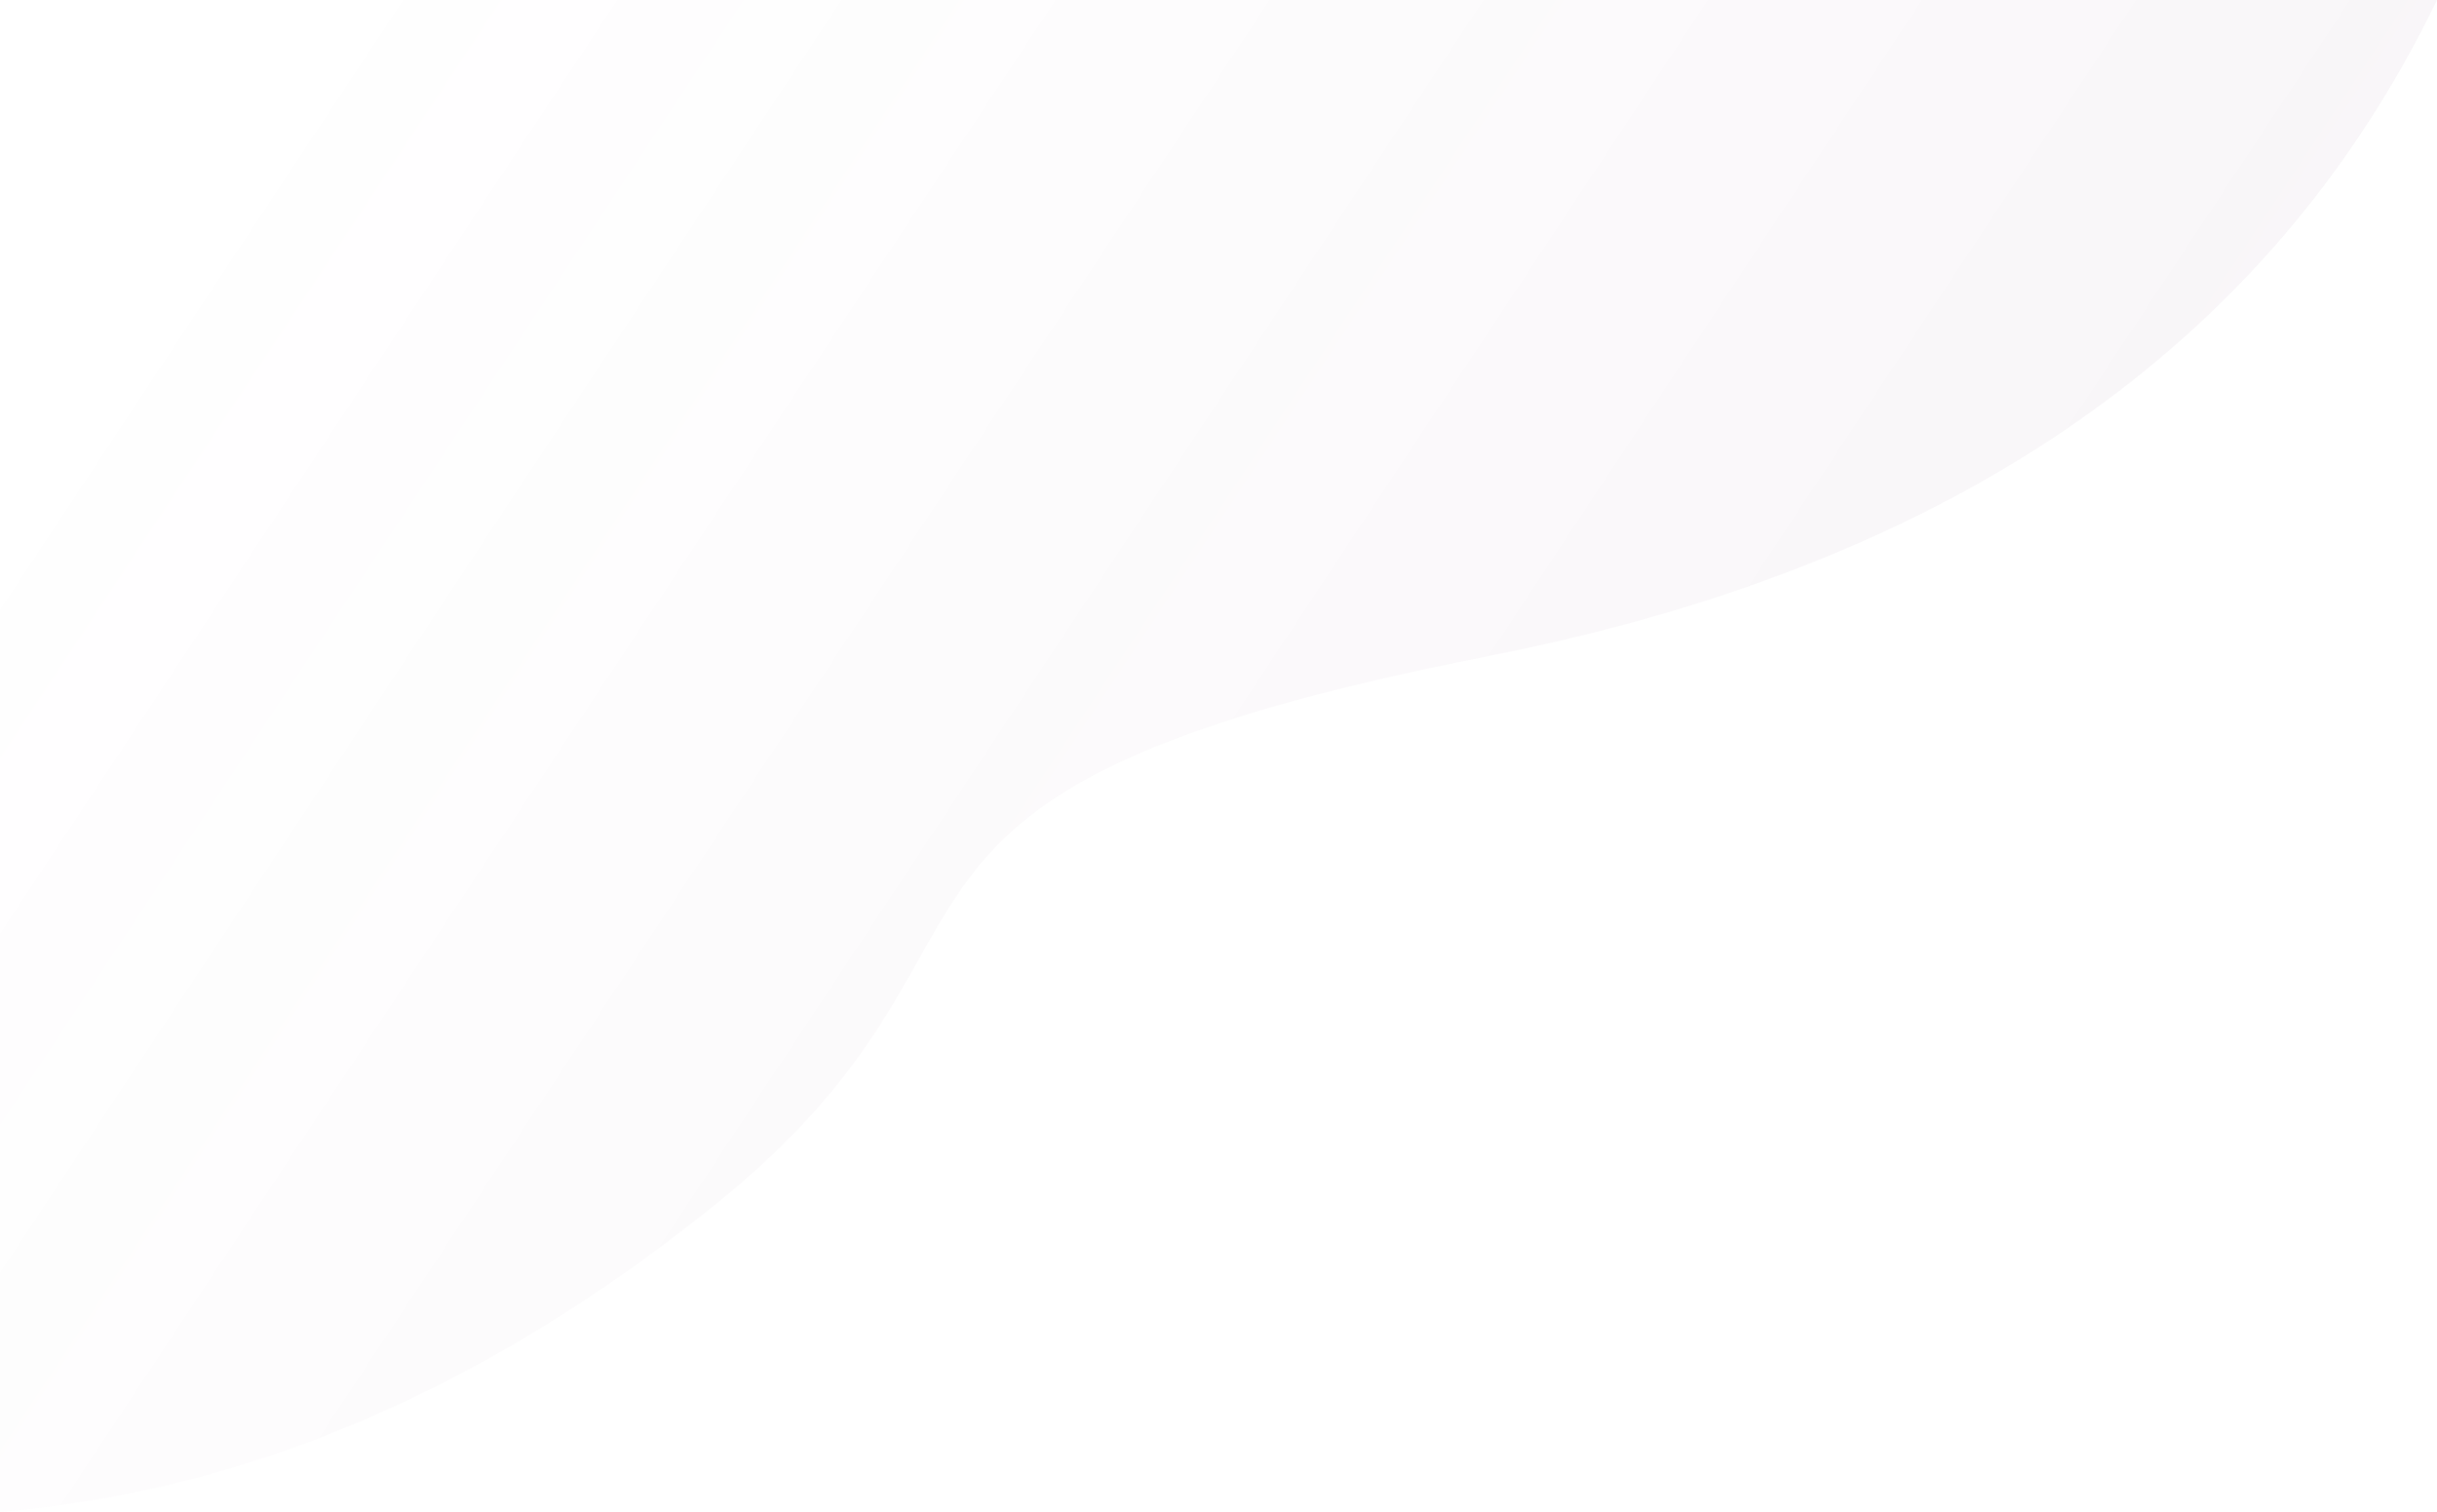
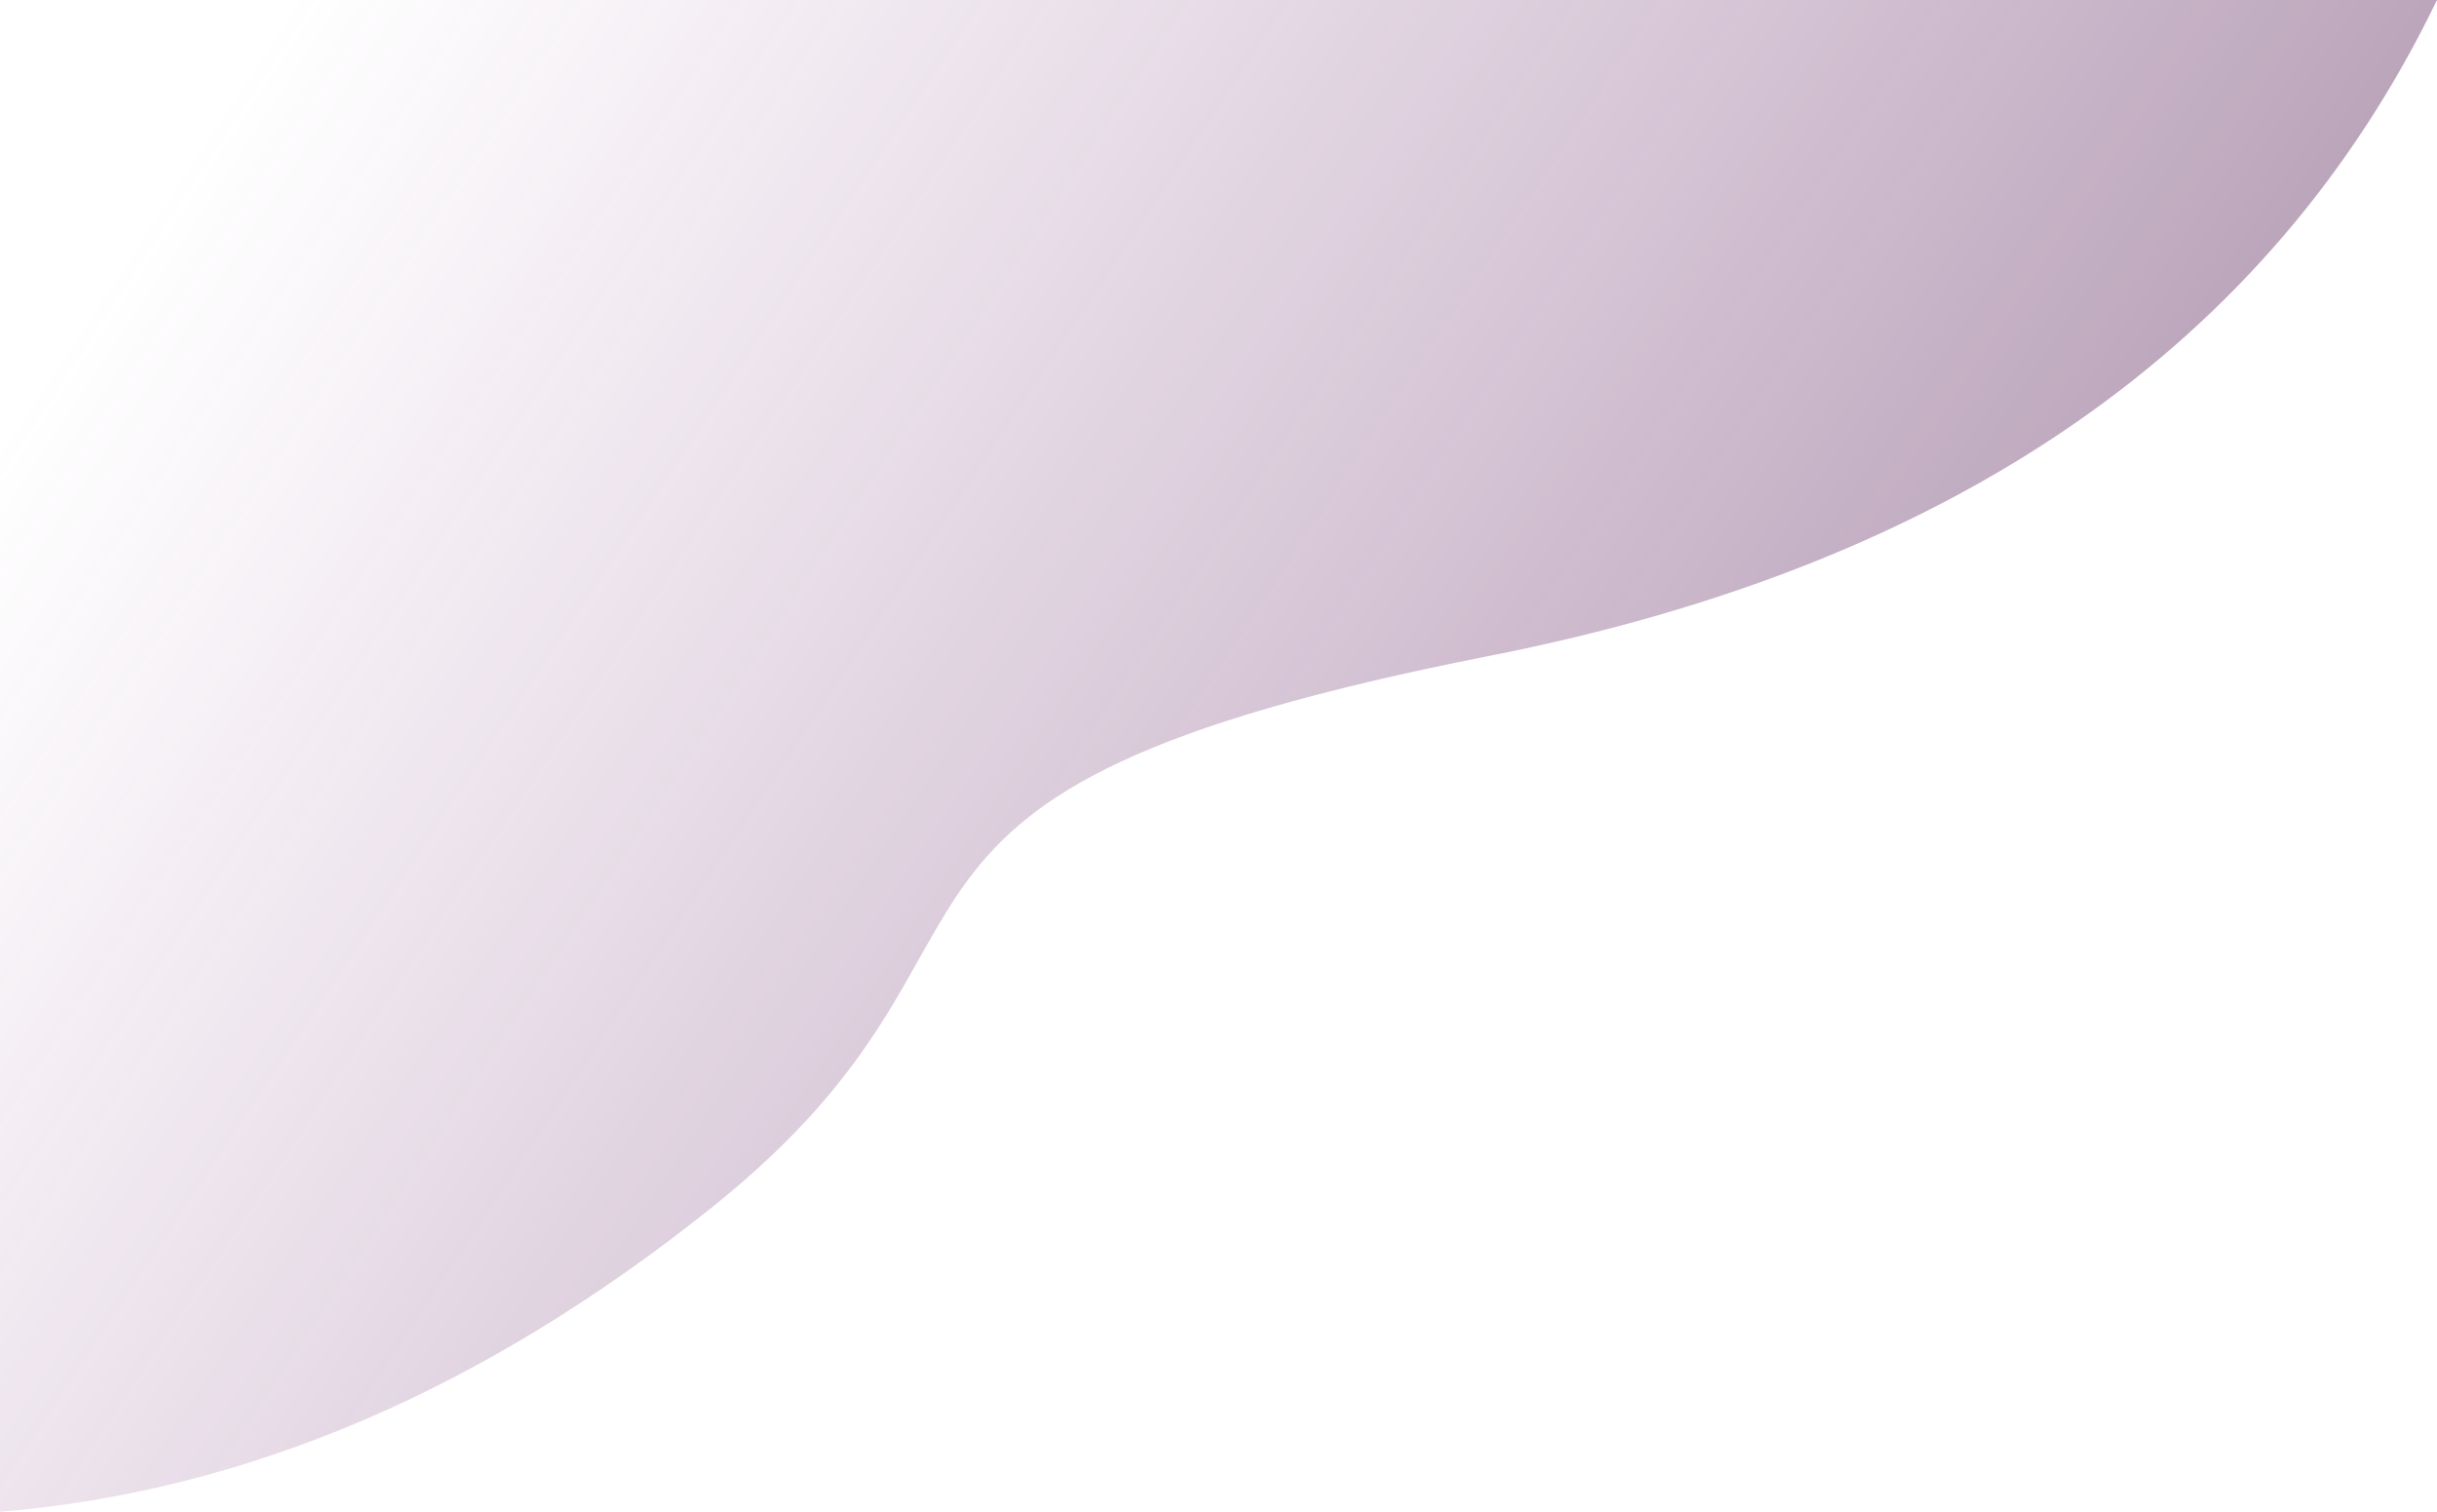
<svg xmlns="http://www.w3.org/2000/svg" width="374" height="232">
  <defs>
    <linearGradient x1="100%" y1="69.24%" x2="9.399%" y2="32.157%" id="a">
      <stop stop-color="#8A4389" stop-opacity="0" offset="0%" />
      <stop stop-color="#512051" offset="100%" />
      <stop stop-color="#512051" offset="100%" />
      <stop stop-color="#512051" offset="100%" />
    </linearGradient>
  </defs>
-   <path d="M0 232c25.63-53.065 74.118-86.618 145.464-100.66 107.018-21.062 66.506-42.306 119.083-84.466C299.6 18.767 336.083 3.143 374 0v232H0z" transform="rotate(180 187 116)" fill="url(#a)" fill-rule="evenodd" opacity=".05" />
+   <path d="M0 232c25.63-53.065 74.118-86.618 145.464-100.66 107.018-21.062 66.506-42.306 119.083-84.466C299.6 18.767 336.083 3.143 374 0v232H0z" transform="rotate(180 187 116)" fill="url(#a)" fill-rule="evenodd" opacity=".5" />
</svg>
